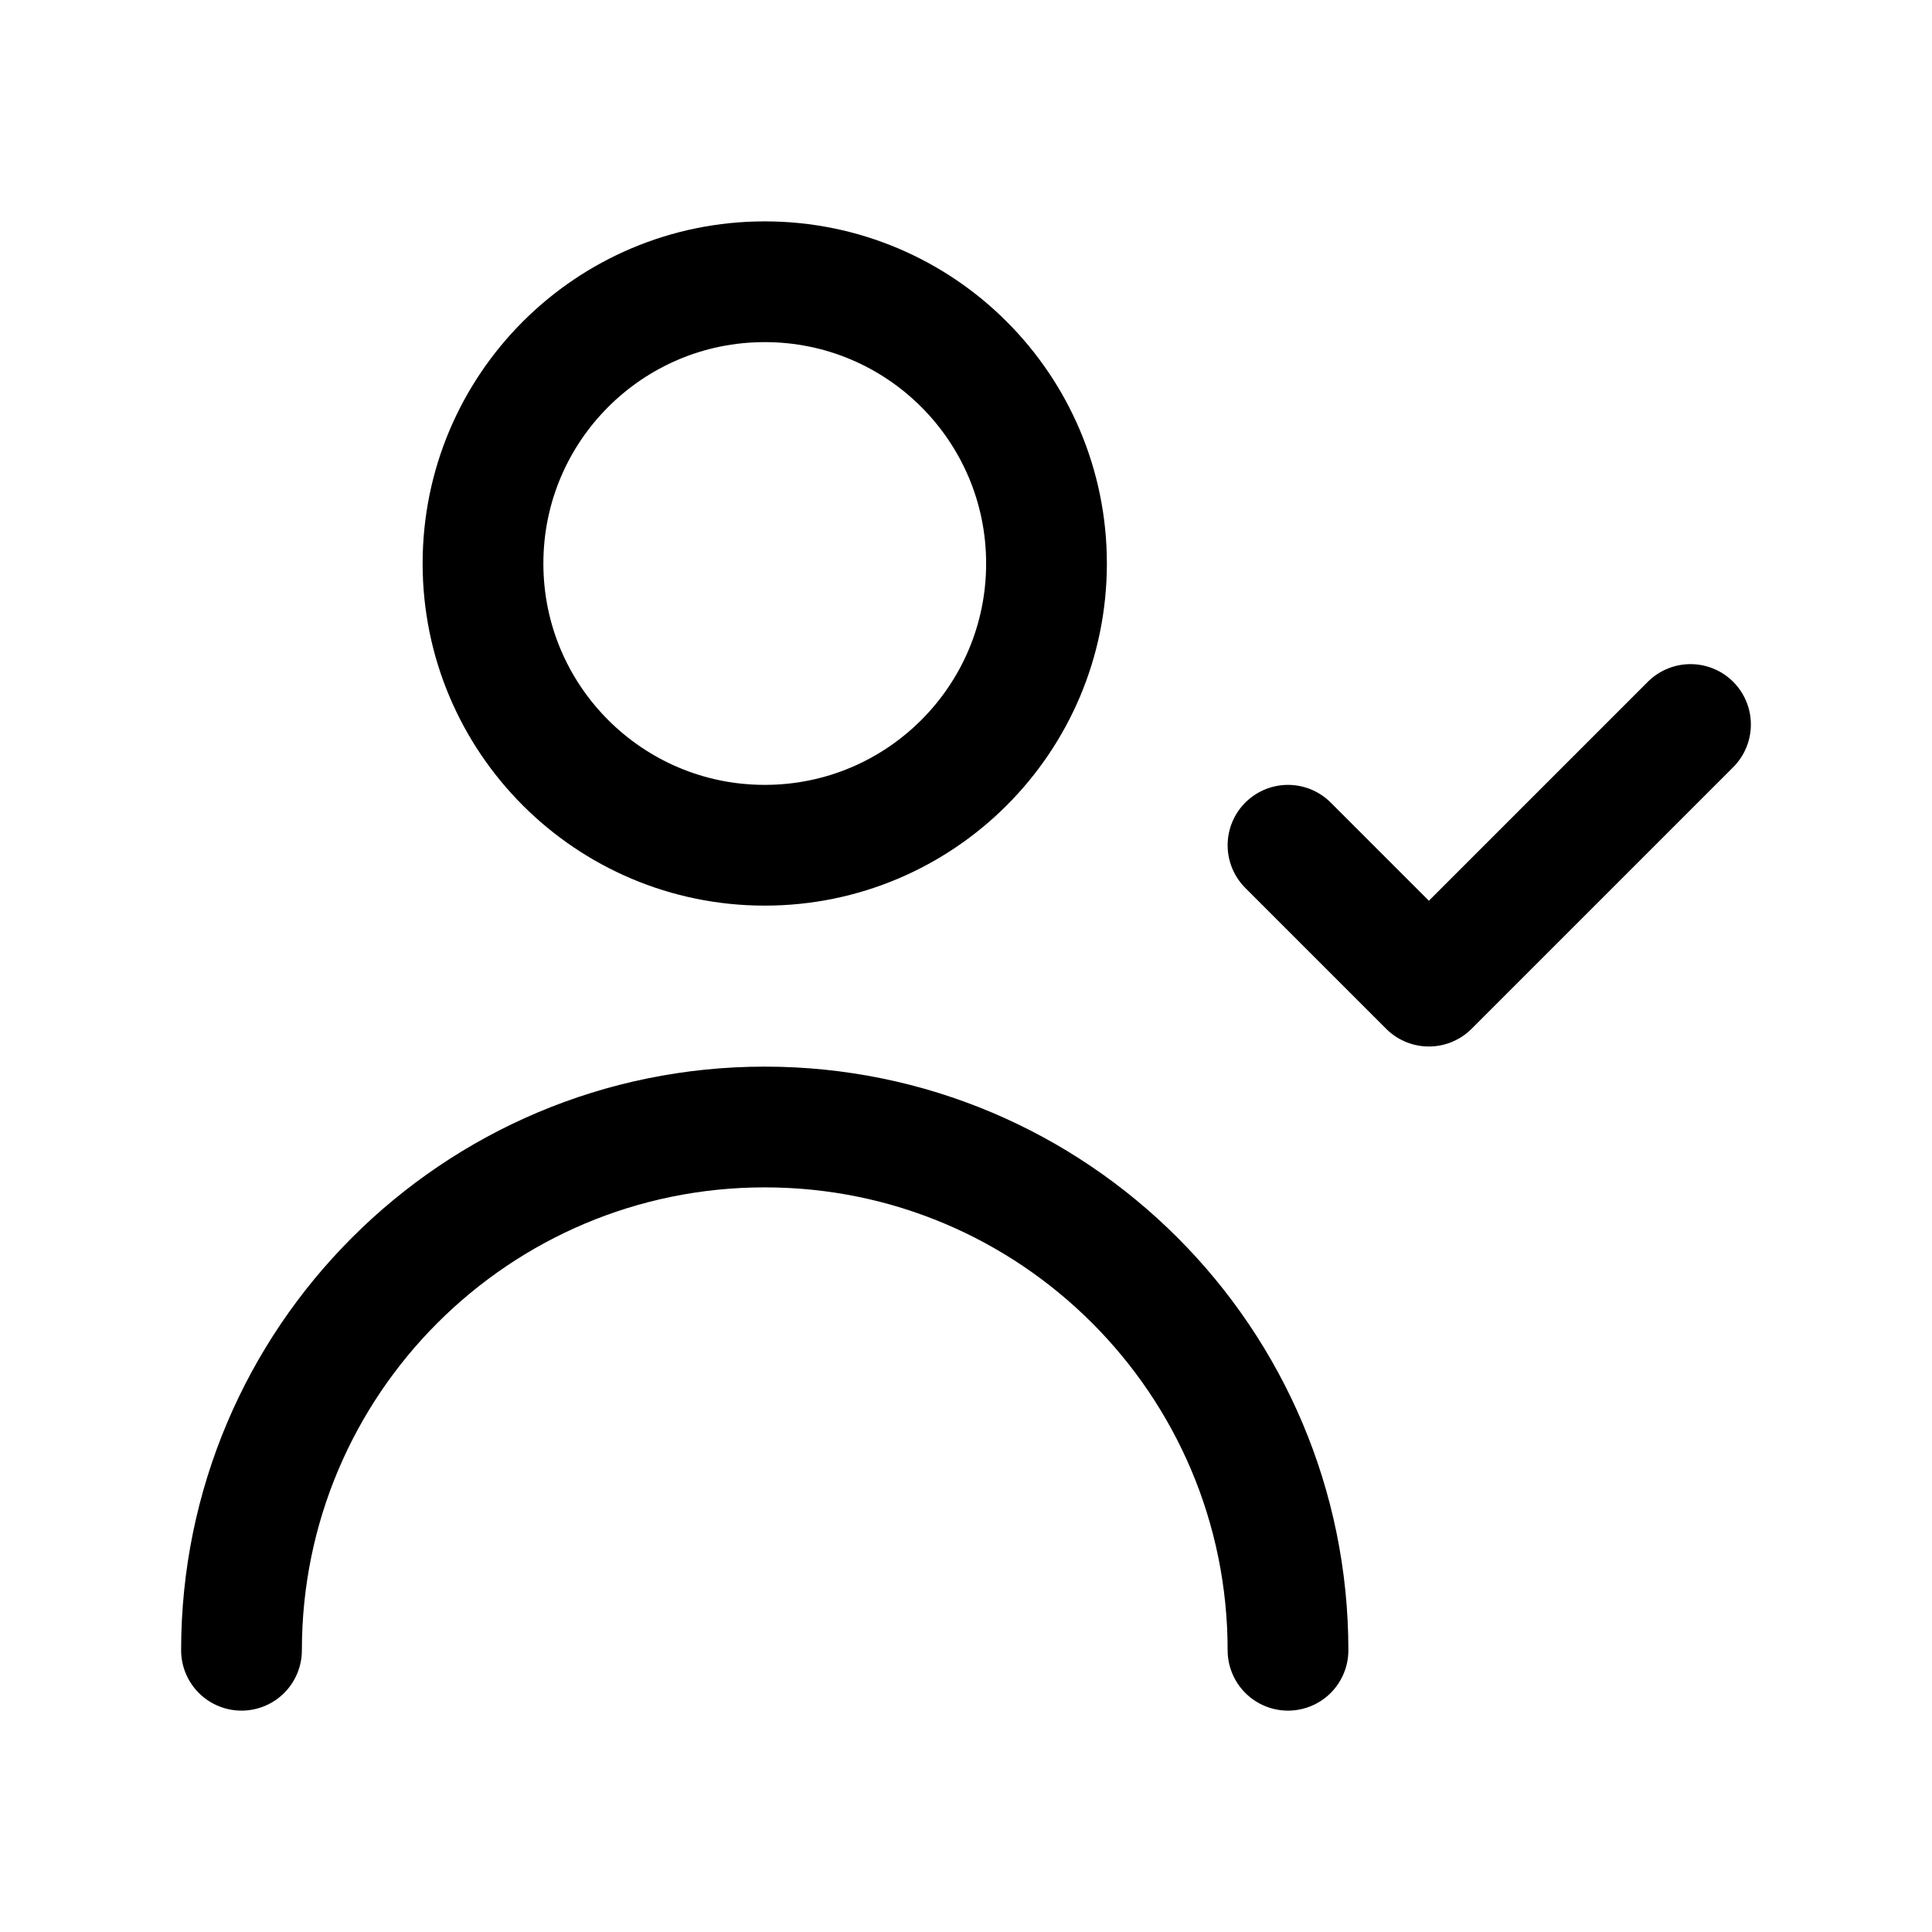
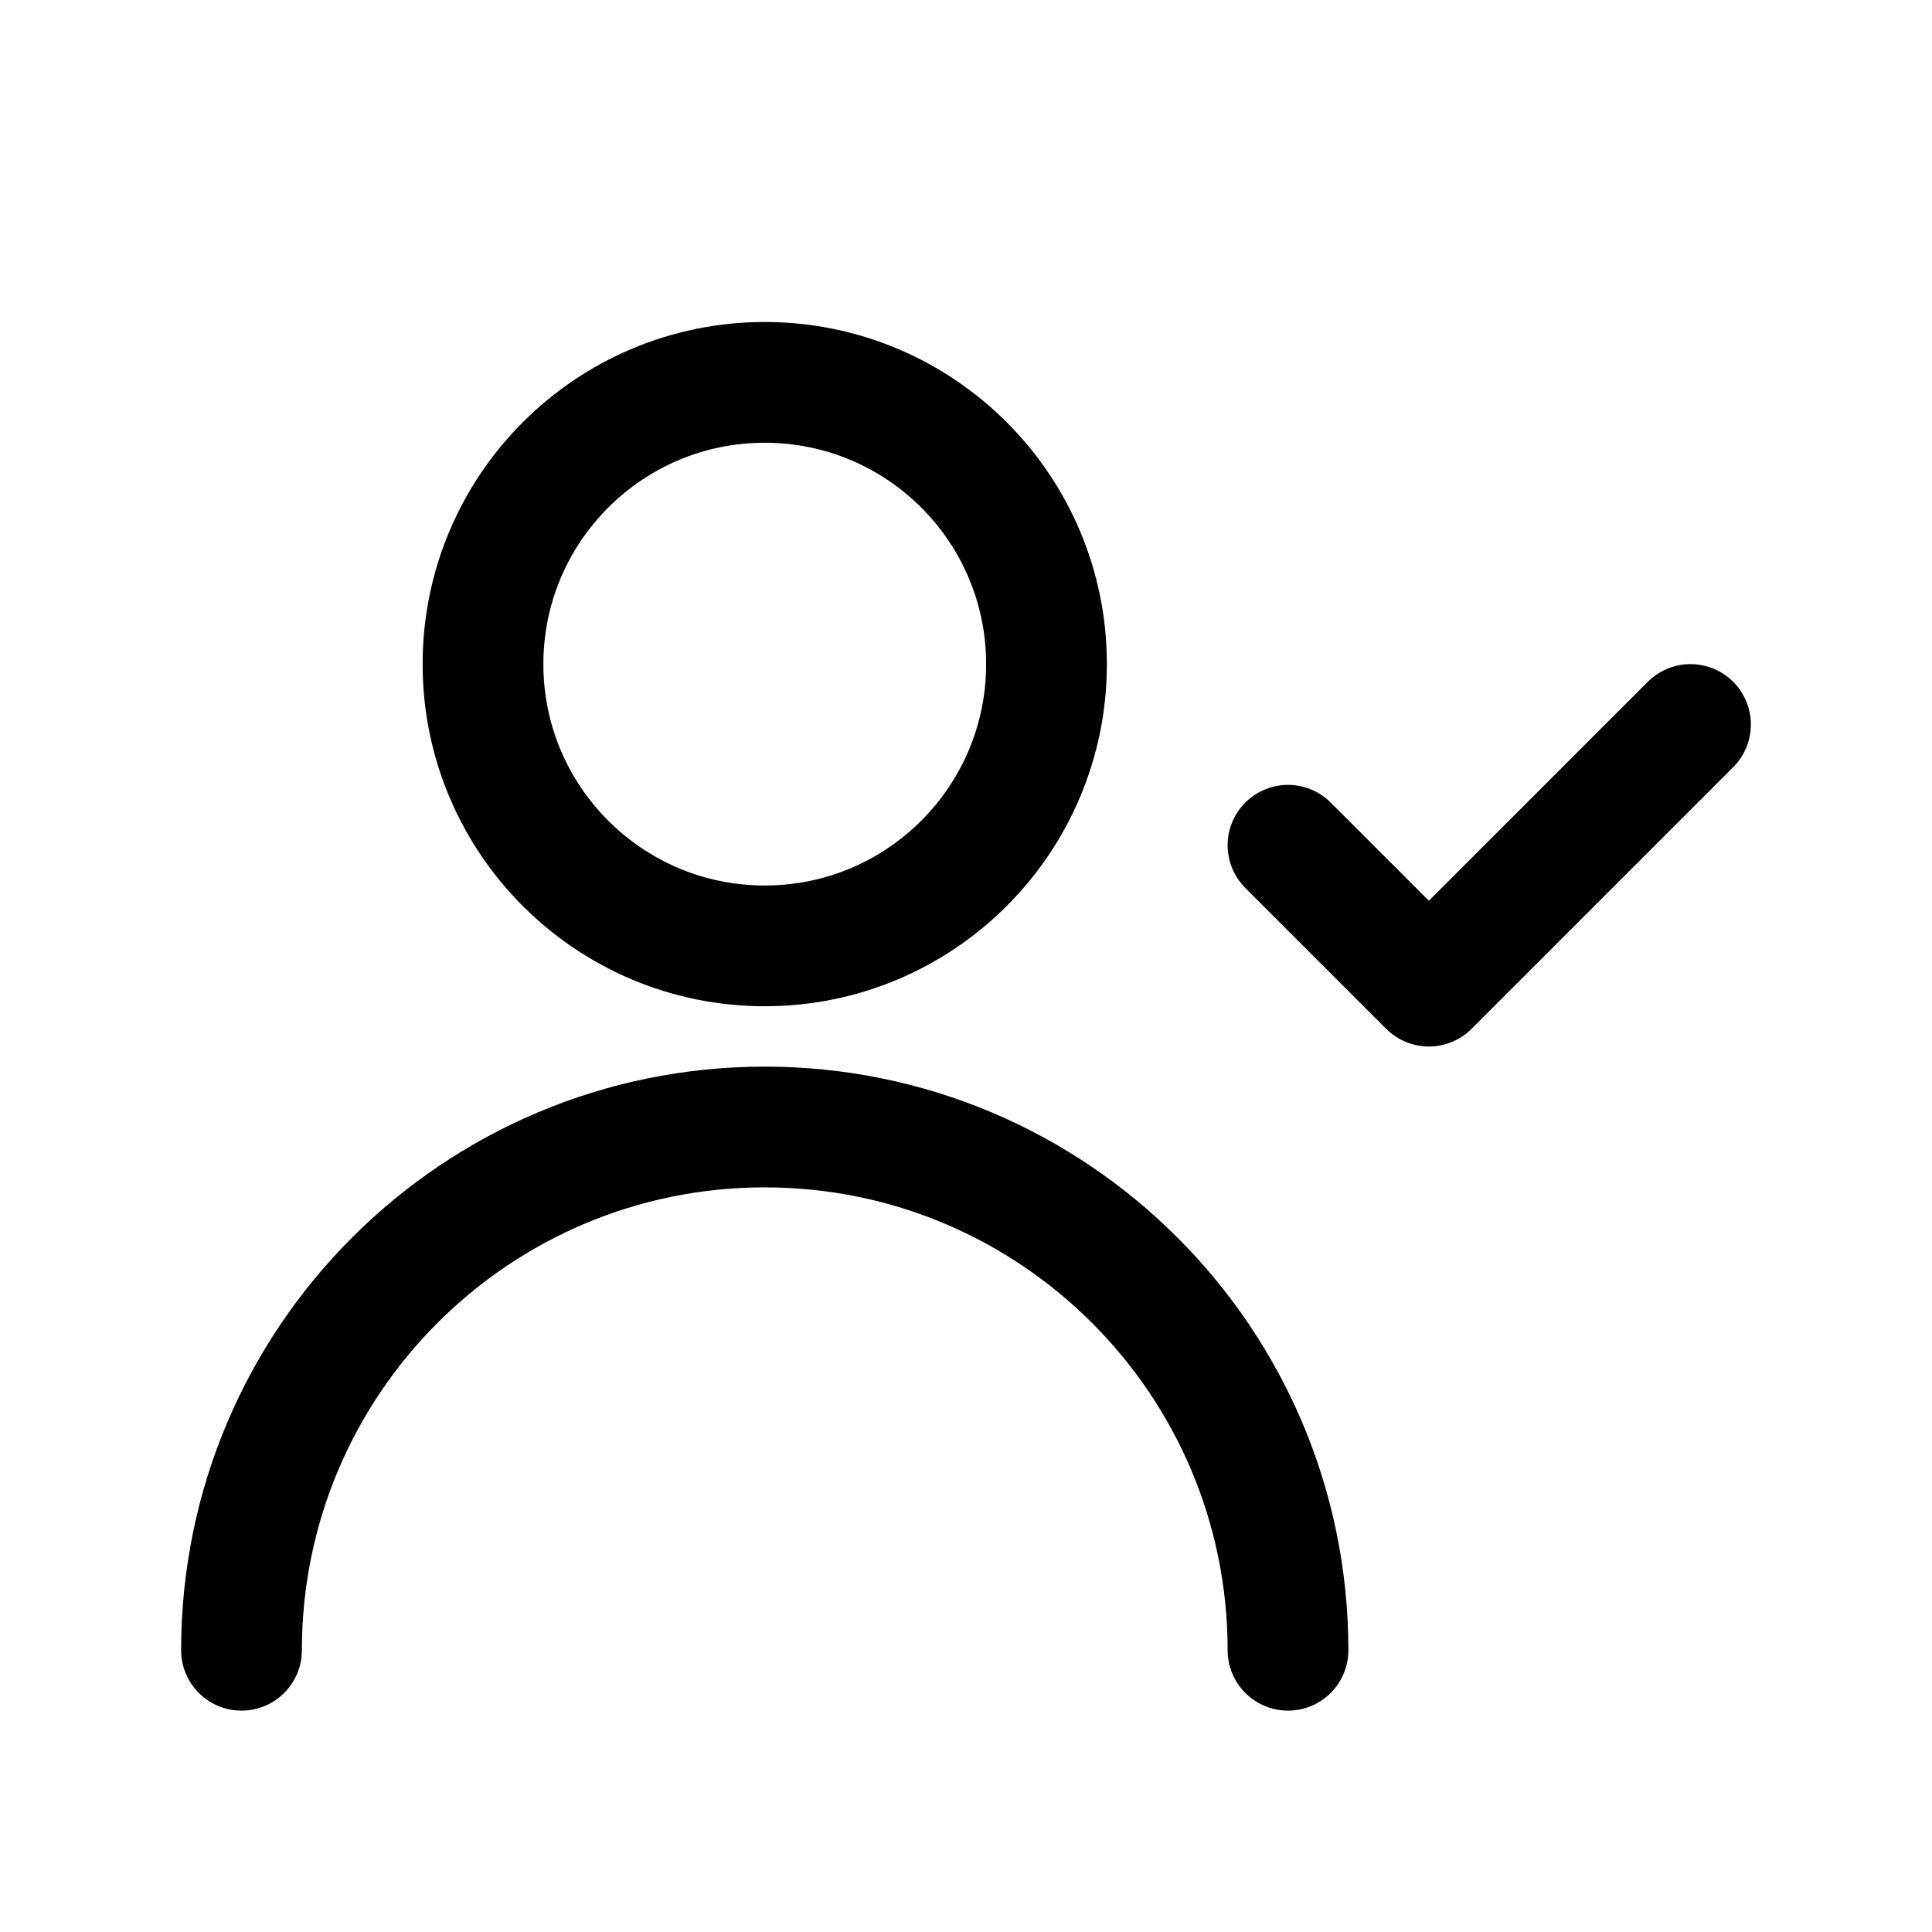
<svg xmlns="http://www.w3.org/2000/svg" viewBox="0 0 24 24" fill="none" stroke="currentColor" stroke-width="1.5" stroke-linecap="round" stroke-linejoin="round">
-   <circle cx="9.5" cy="7" r="3.5" />
+   <circle cx="9.5" cy="8.25" r="3.5" />
  <path d="M3 20.5a6.5 6.5 0 0 1 13 0" />
  <path d="m16 10.5 1.75 1.75L21 9" />
</svg>
